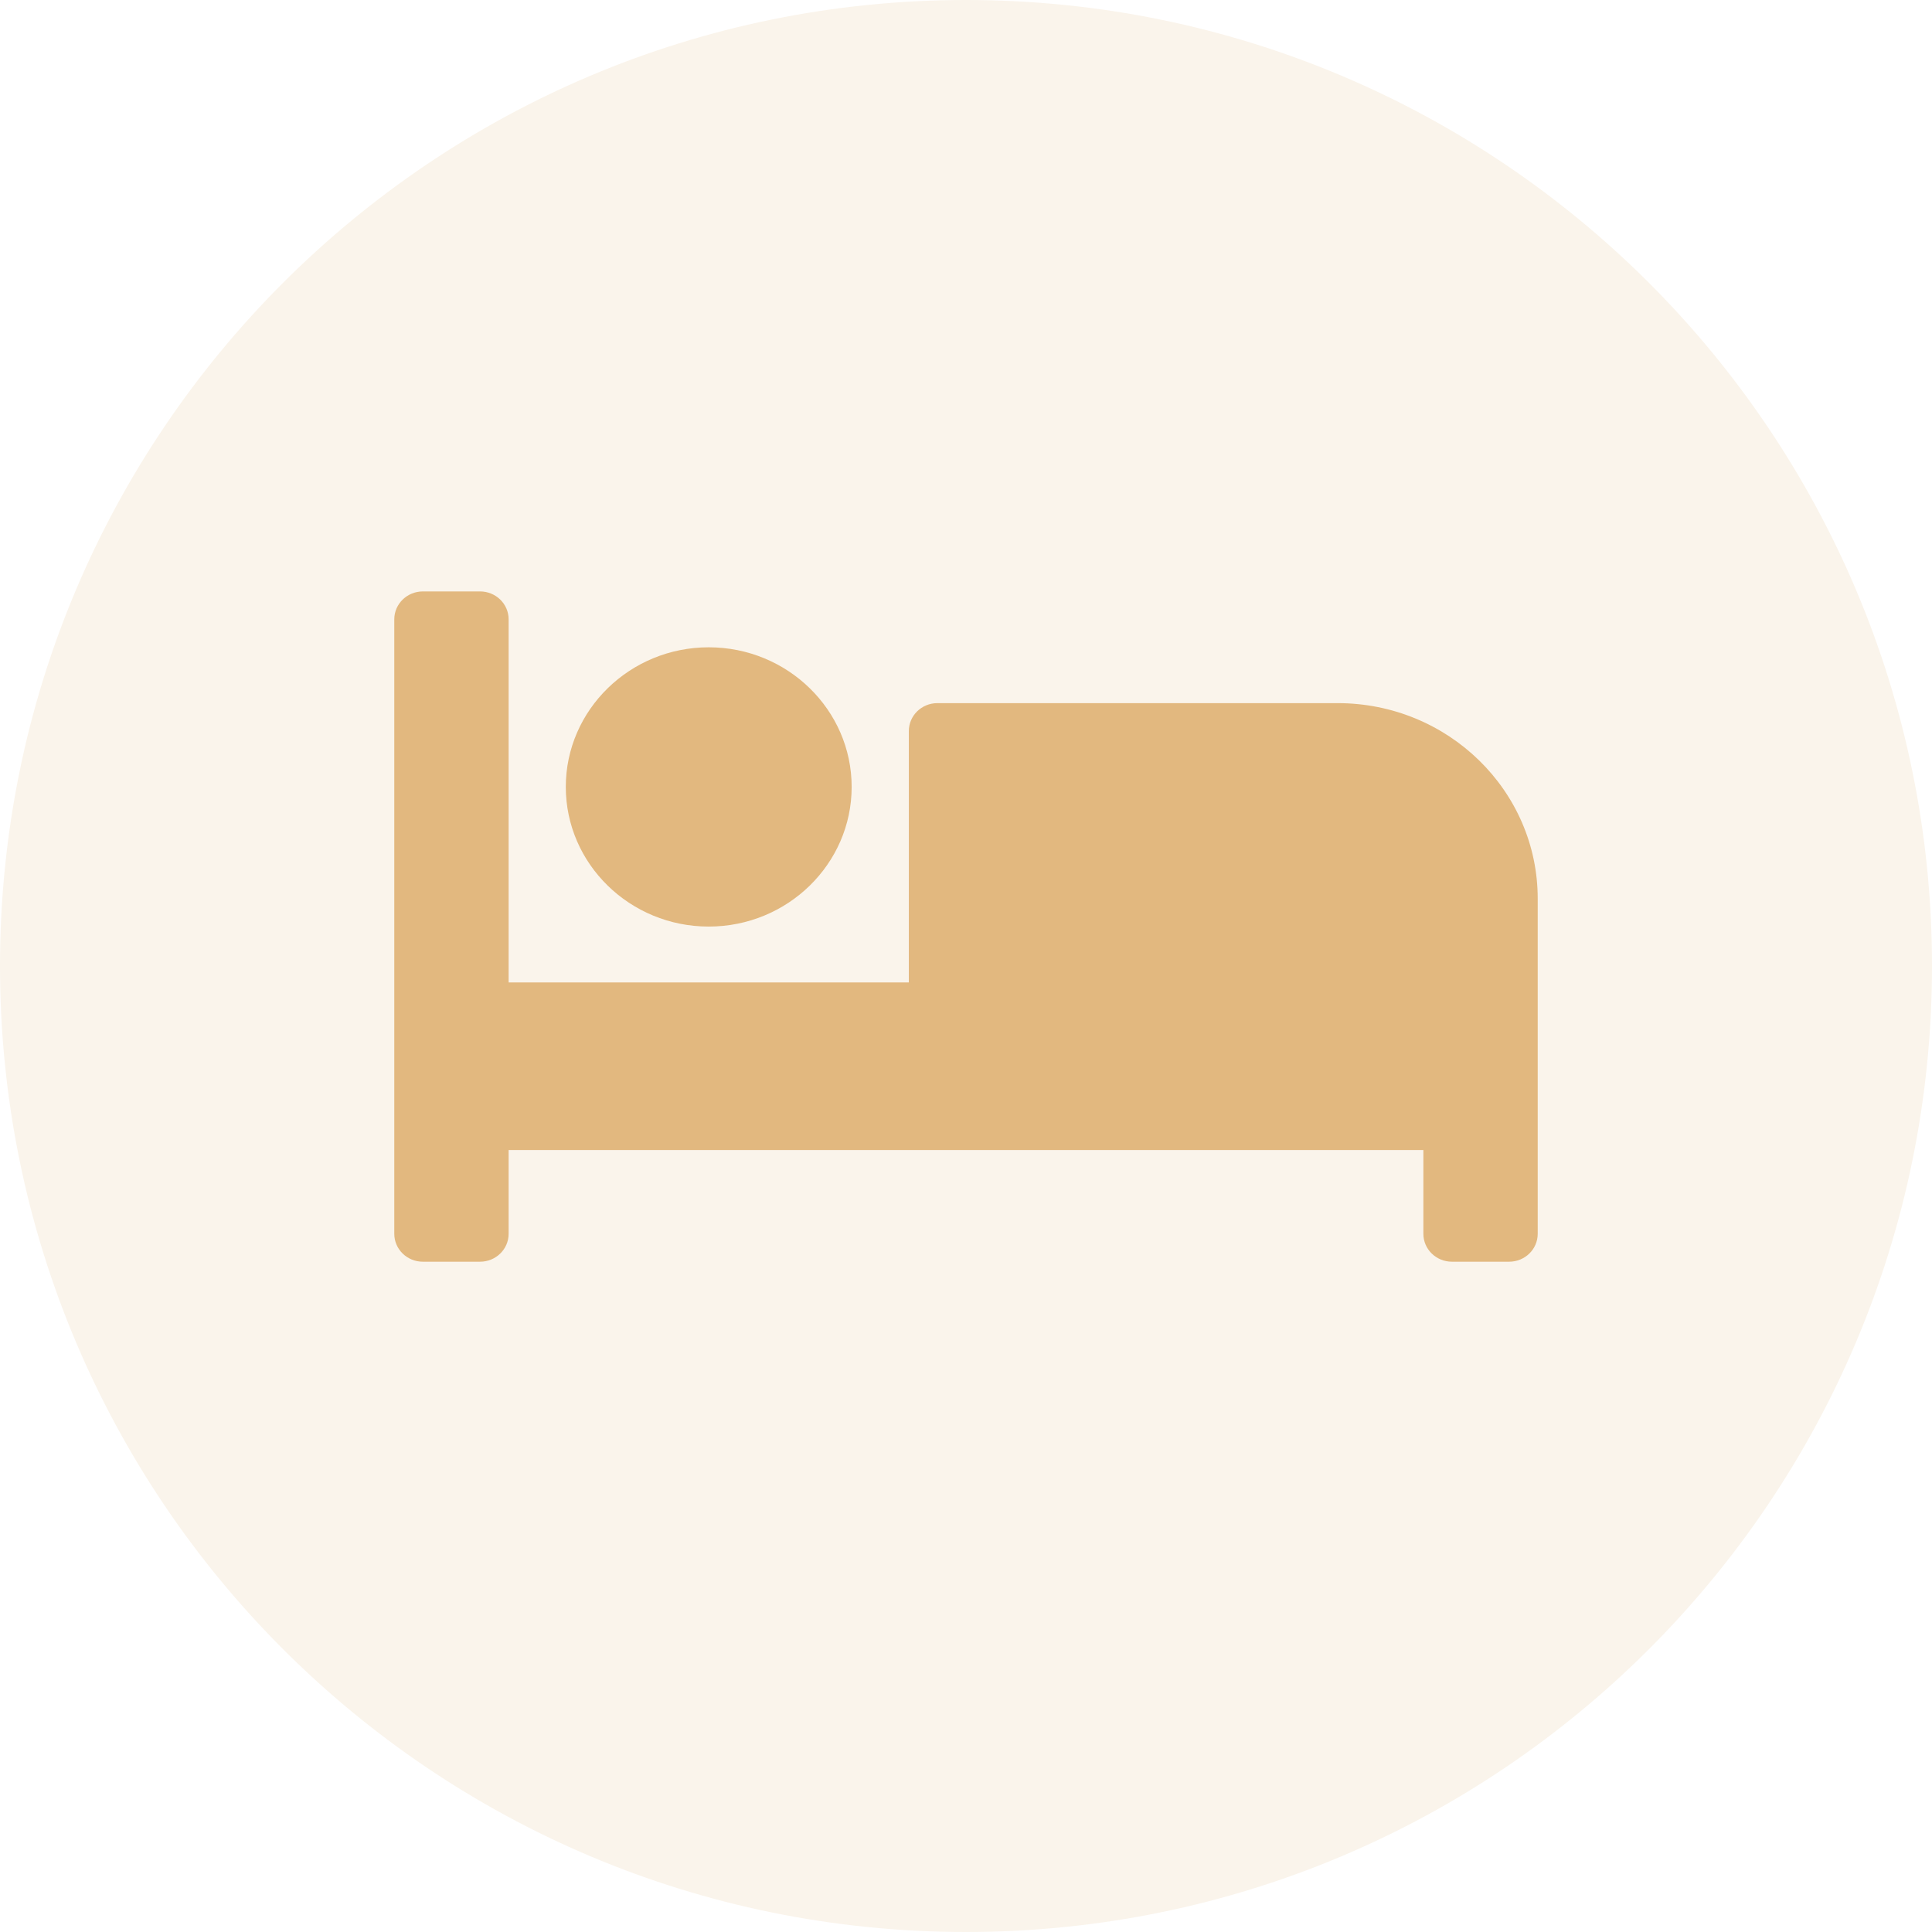
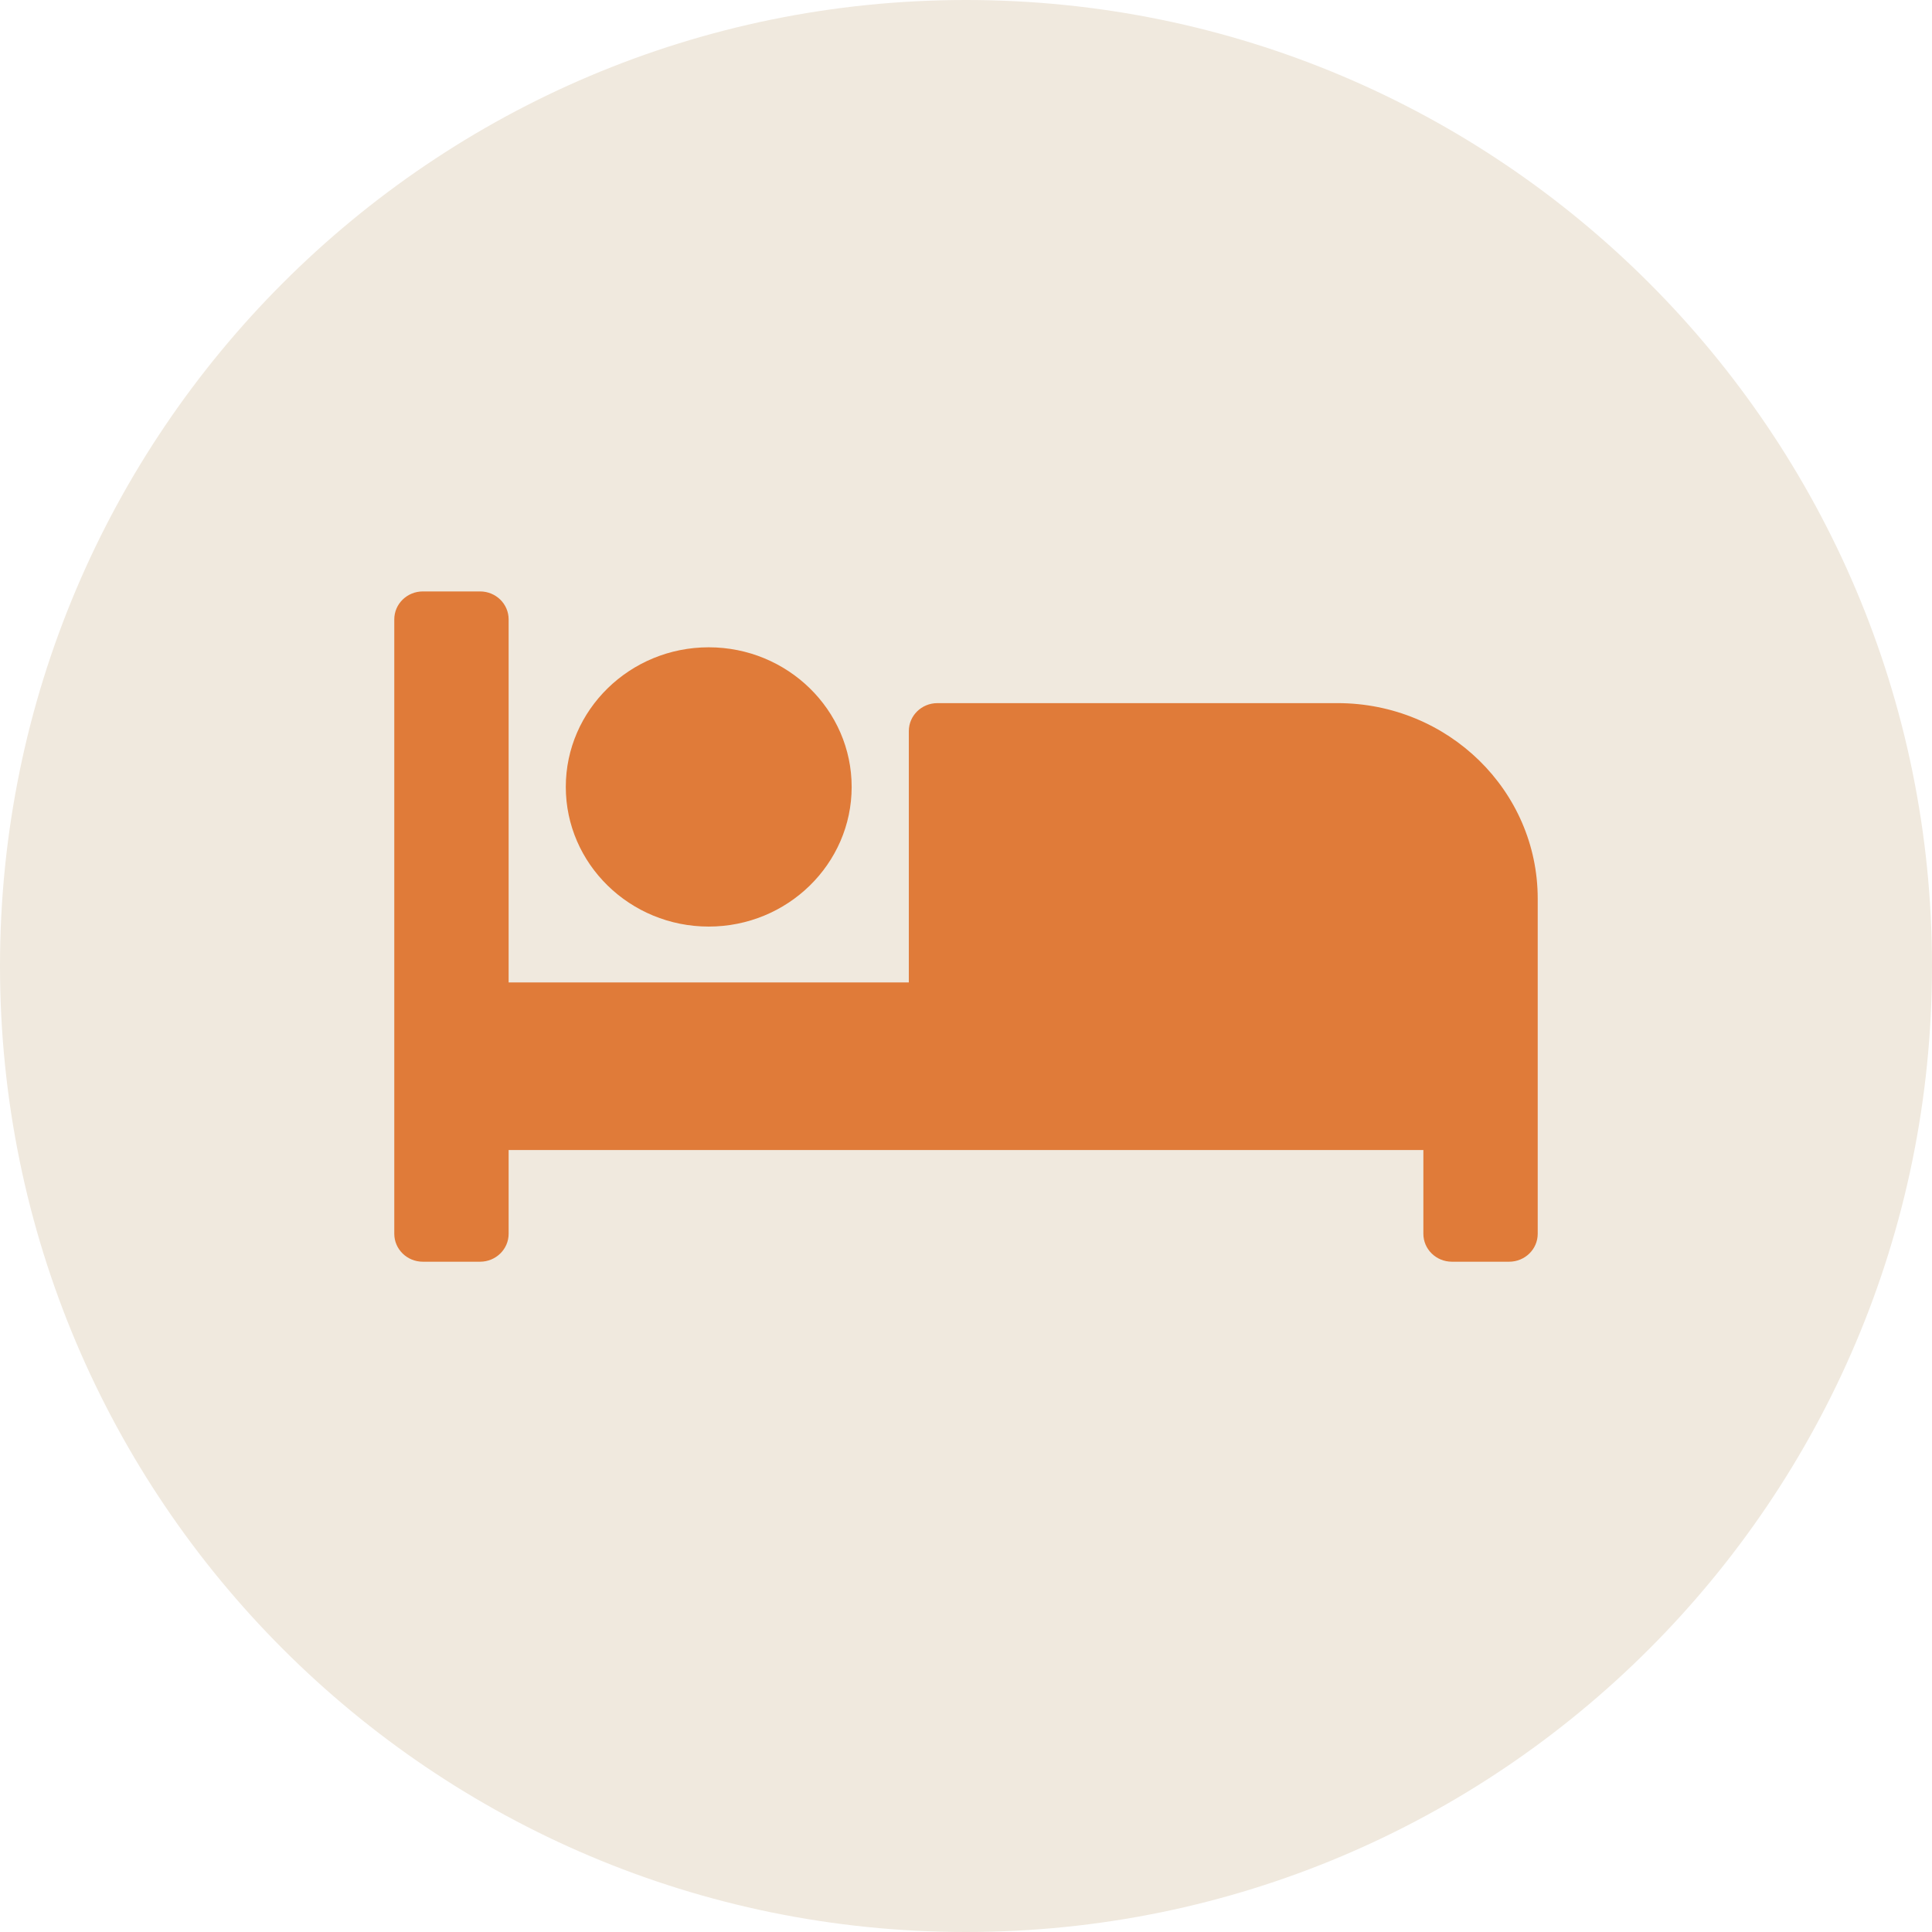
<svg xmlns="http://www.w3.org/2000/svg" width="49" height="49" viewBox="0 0 49 49" fill="none">
-   <circle cx="24.5" cy="24.5" r="24.5" fill="#FAF4EB" />
-   <path d="M17.975 23.5C19.974 23.5 21.6 21.911 21.6 19.958C21.6 18.006 19.974 16.417 17.975 16.417C15.976 16.417 14.35 18.006 14.35 19.958C14.35 21.911 15.976 23.5 17.975 23.5ZM33.925 17.833H23.775C23.374 17.833 23.05 18.15 23.05 18.542V24.917H12.9V15.708C12.9 15.317 12.576 15 12.175 15H10.725C10.324 15 10 15.317 10 15.708V31.292C10 31.683 10.324 32 10.725 32H12.175C12.576 32 12.9 31.683 12.9 31.292V29.167H36.1V31.292C36.1 31.683 36.424 32 36.825 32H38.275C38.676 32 39 31.683 39 31.292V22.792C39 20.053 36.728 17.833 33.925 17.833Z" fill="#E2B87F" />
+   <circle cx="24.5" cy="24.5" r="24.5" fill="#F0E9DE" />
+   <path d="M17.975 23.5C19.974 23.5 21.6 21.911 21.6 19.958C21.6 18.006 19.974 16.417 17.975 16.417C15.976 16.417 14.35 18.006 14.35 19.958C14.35 21.911 15.976 23.5 17.975 23.5ZM33.925 17.833H23.775C23.374 17.833 23.05 18.15 23.05 18.542V24.917H12.9V15.708C12.9 15.317 12.576 15 12.175 15H10.725C10.324 15 10 15.317 10 15.708V31.292C10 31.683 10.324 32 10.725 32H12.175C12.576 32 12.9 31.683 12.9 31.292V29.167H36.1V31.292C36.1 31.683 36.424 32 36.825 32H38.275C38.676 32 39 31.683 39 31.292V22.792C39 20.053 36.728 17.833 33.925 17.833Z" fill="#E07B39" />
</svg>
